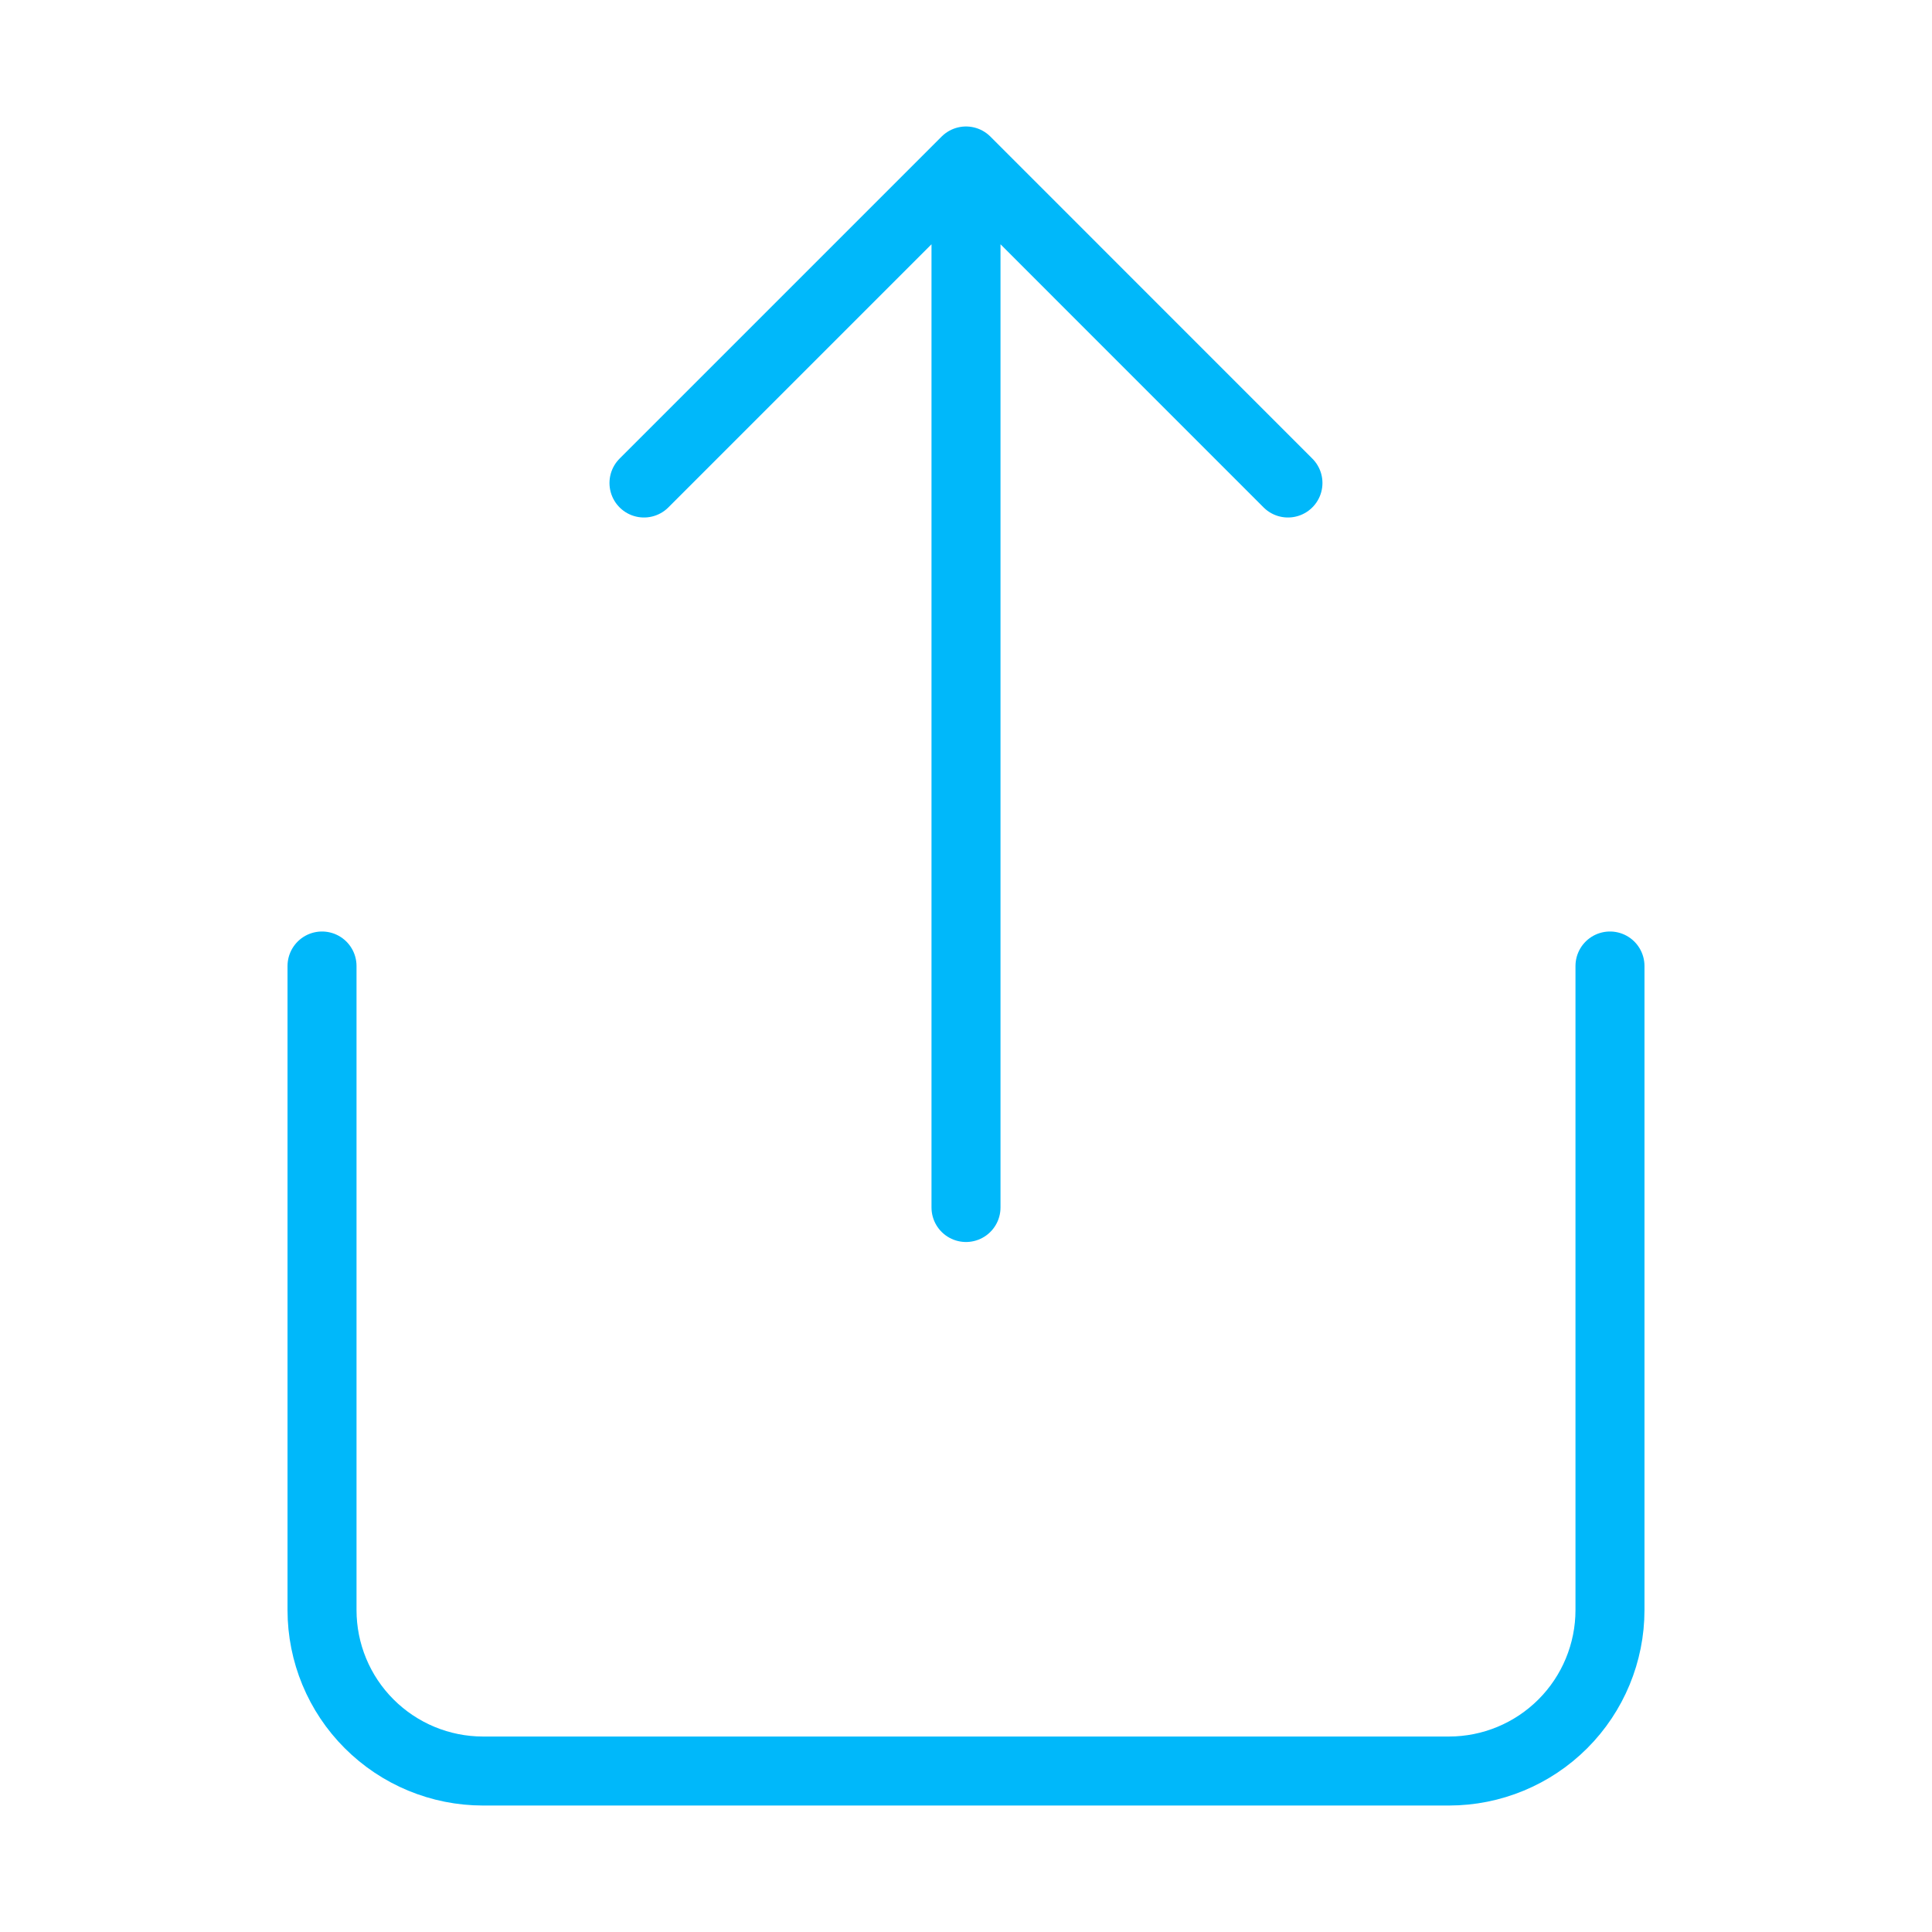
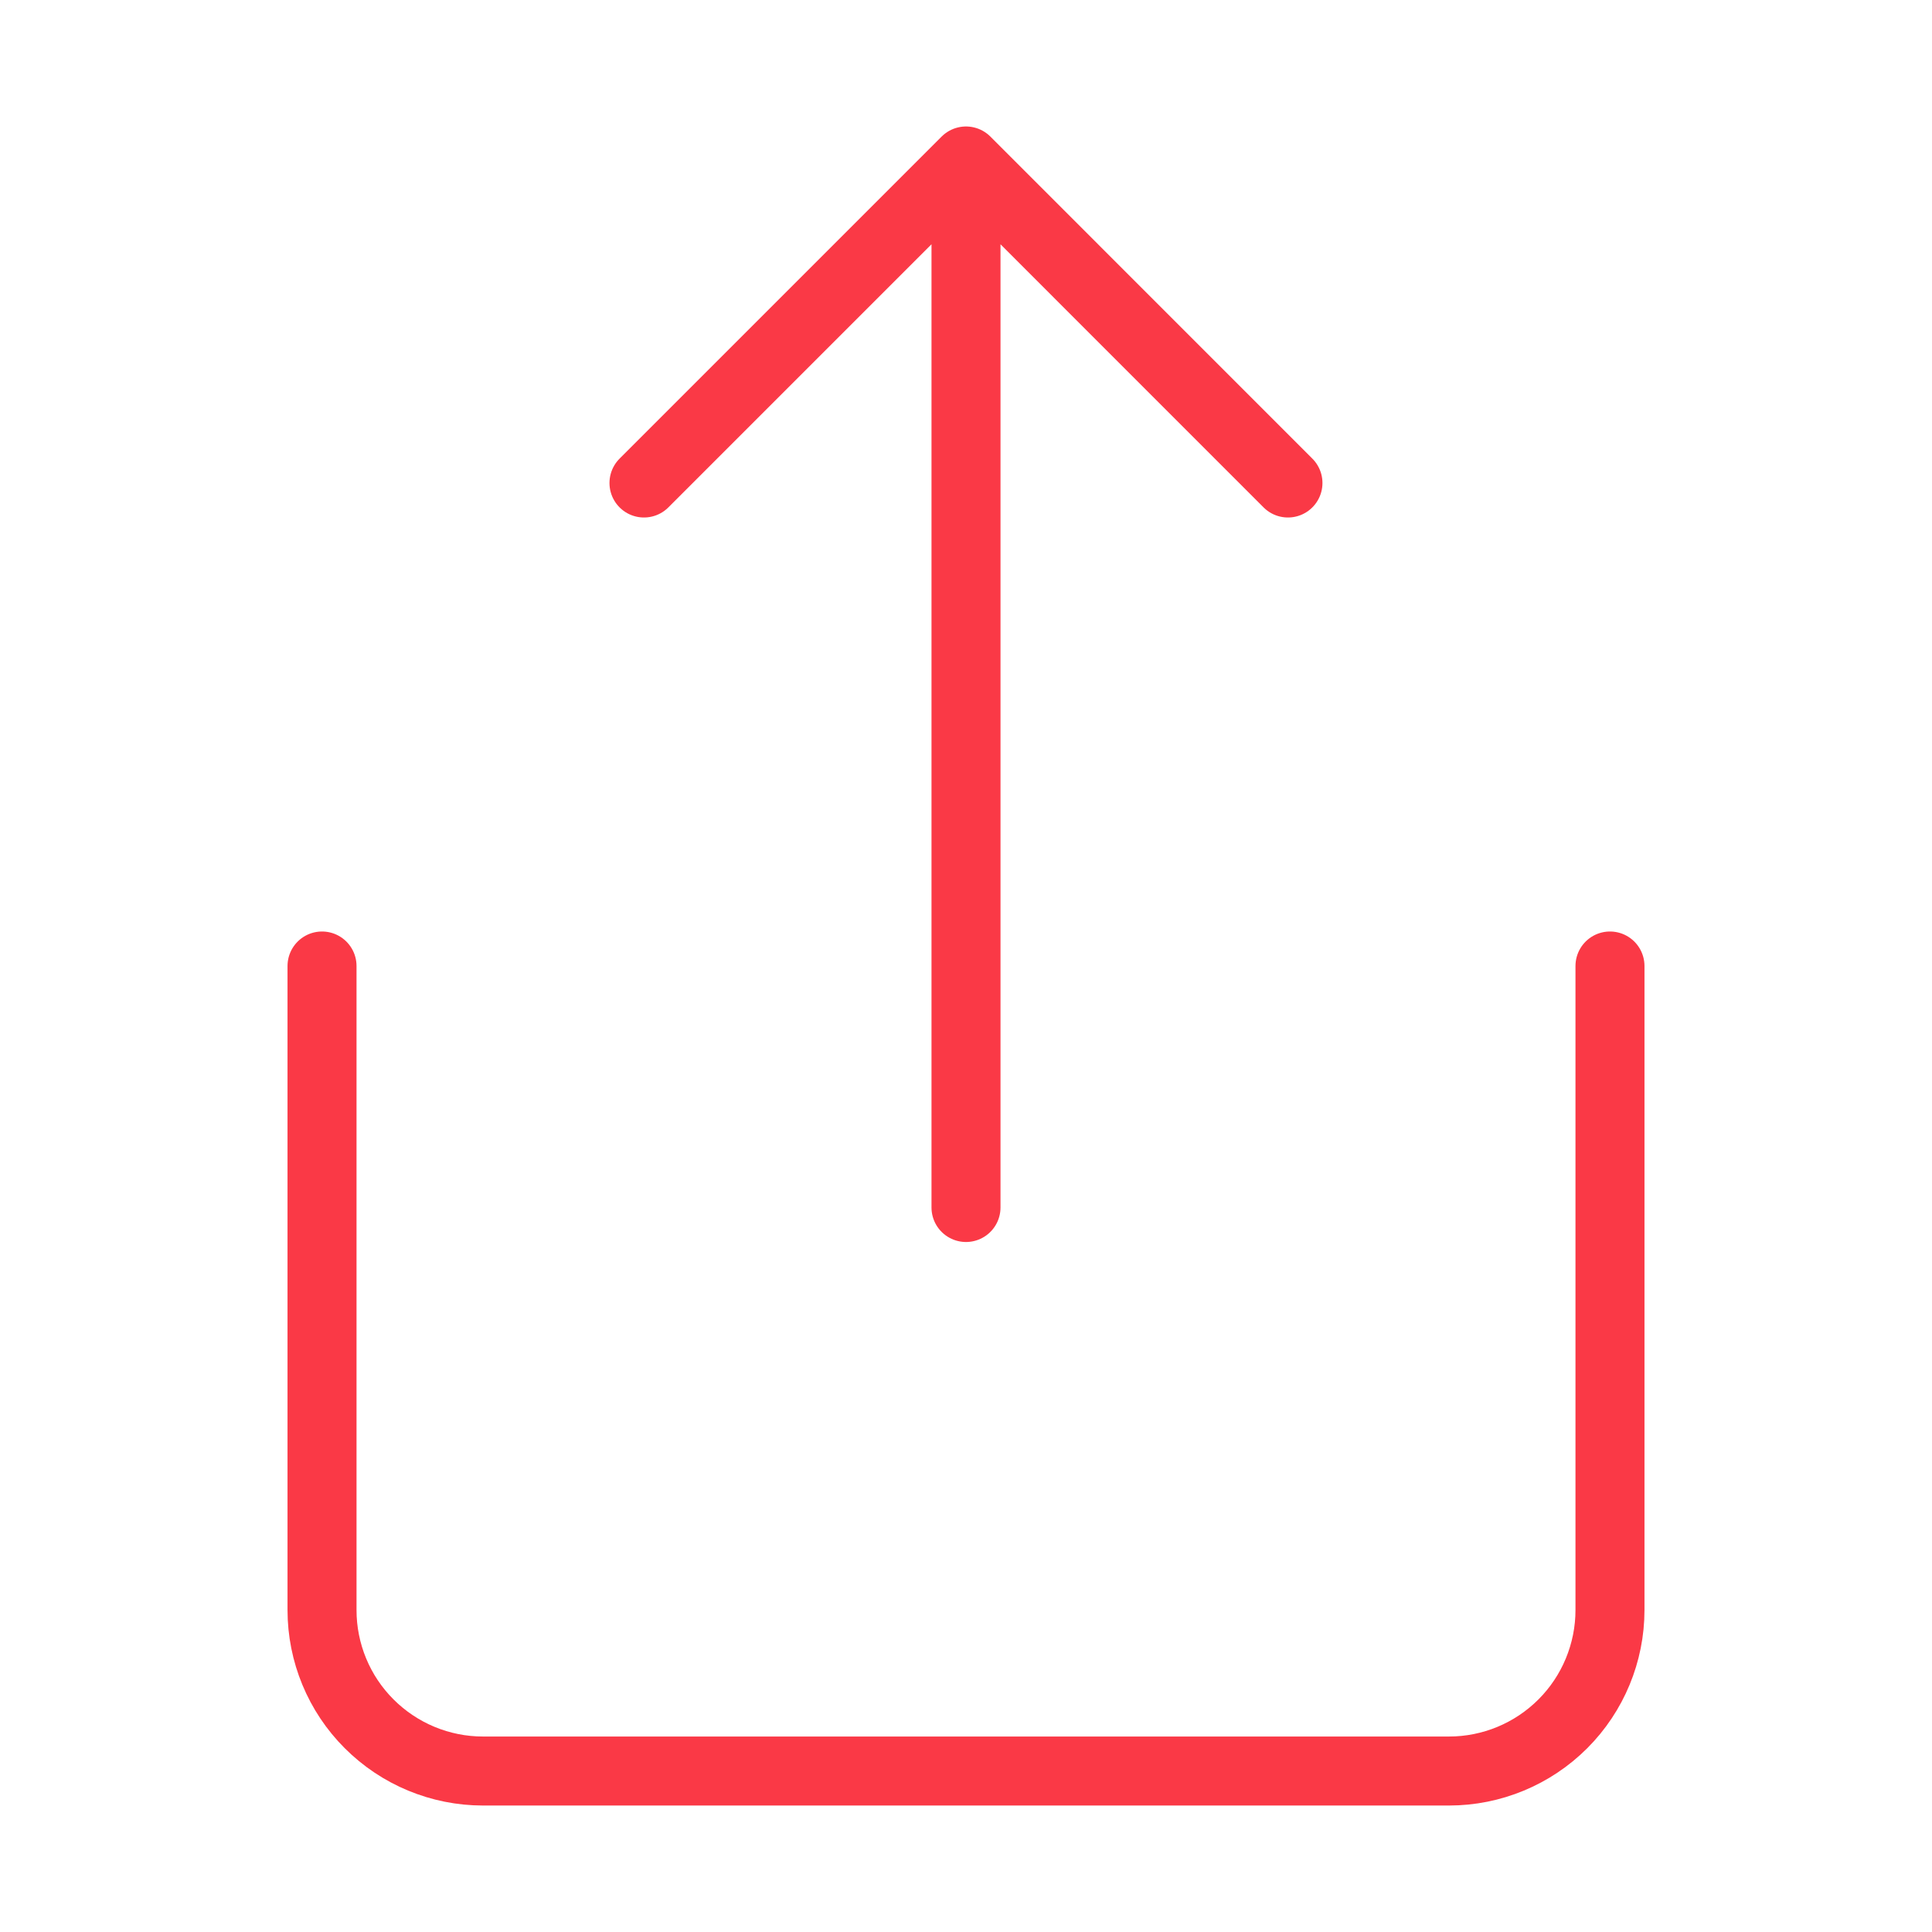
<svg xmlns="http://www.w3.org/2000/svg" width="28" height="28" viewBox="0 0 28 28" fill="none">
-   <path d="M4.667 14V23.334C4.667 23.952 4.912 24.546 5.35 24.983C5.788 25.421 6.381 25.667 7 25.667H21C21.619 25.667 22.212 25.421 22.65 24.983C23.087 24.546 23.333 23.952 23.333 23.334V14M18.666 7L14 2.333M14 2.333L9.333 7M14 2.333V17.5" stroke="#00B8FA" stroke-linecap="round" stroke-linejoin="round" />
+   <path d="M4.667 14V23.334C4.667 23.952 4.912 24.546 5.35 24.983C5.788 25.421 6.381 25.667 7 25.667H21C21.619 25.667 22.212 25.421 22.65 24.983C23.087 24.546 23.333 23.952 23.333 23.334V14M18.666 7L14 2.333M14 2.333L9.333 7M14 2.333V17.5" stroke="#fa3946" stroke-linecap="round" stroke-linejoin="round" />
</svg>
